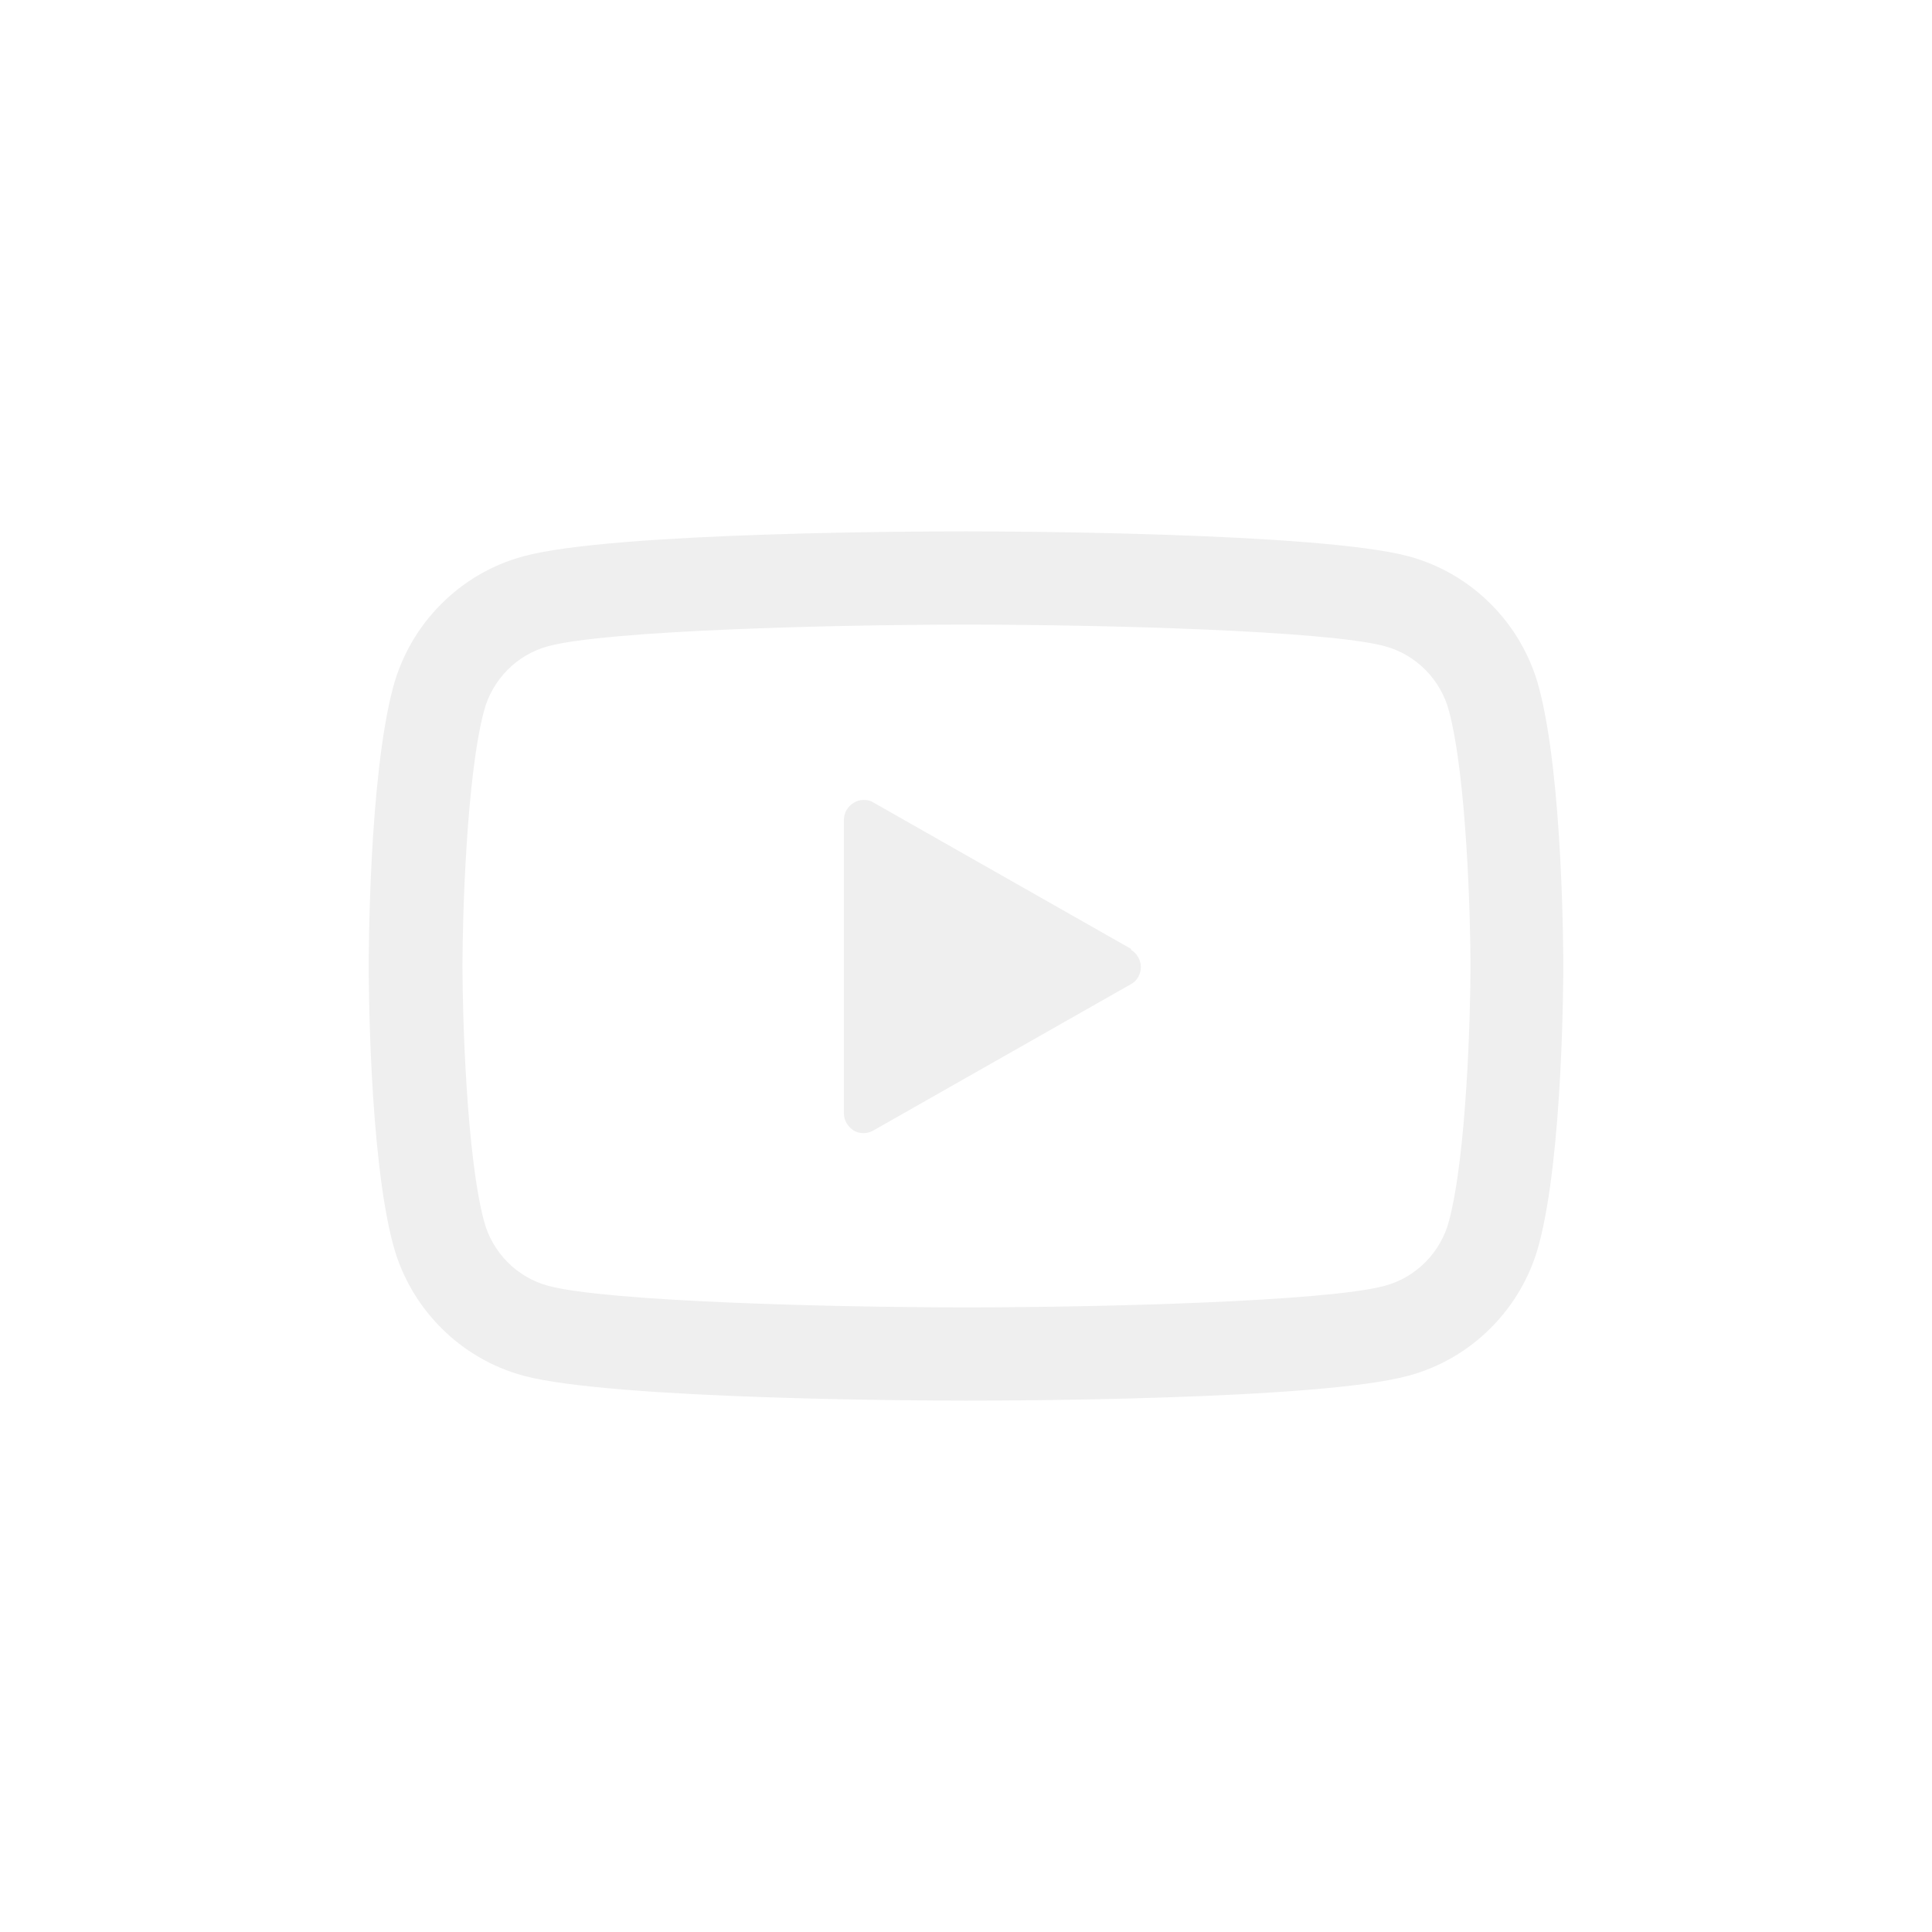
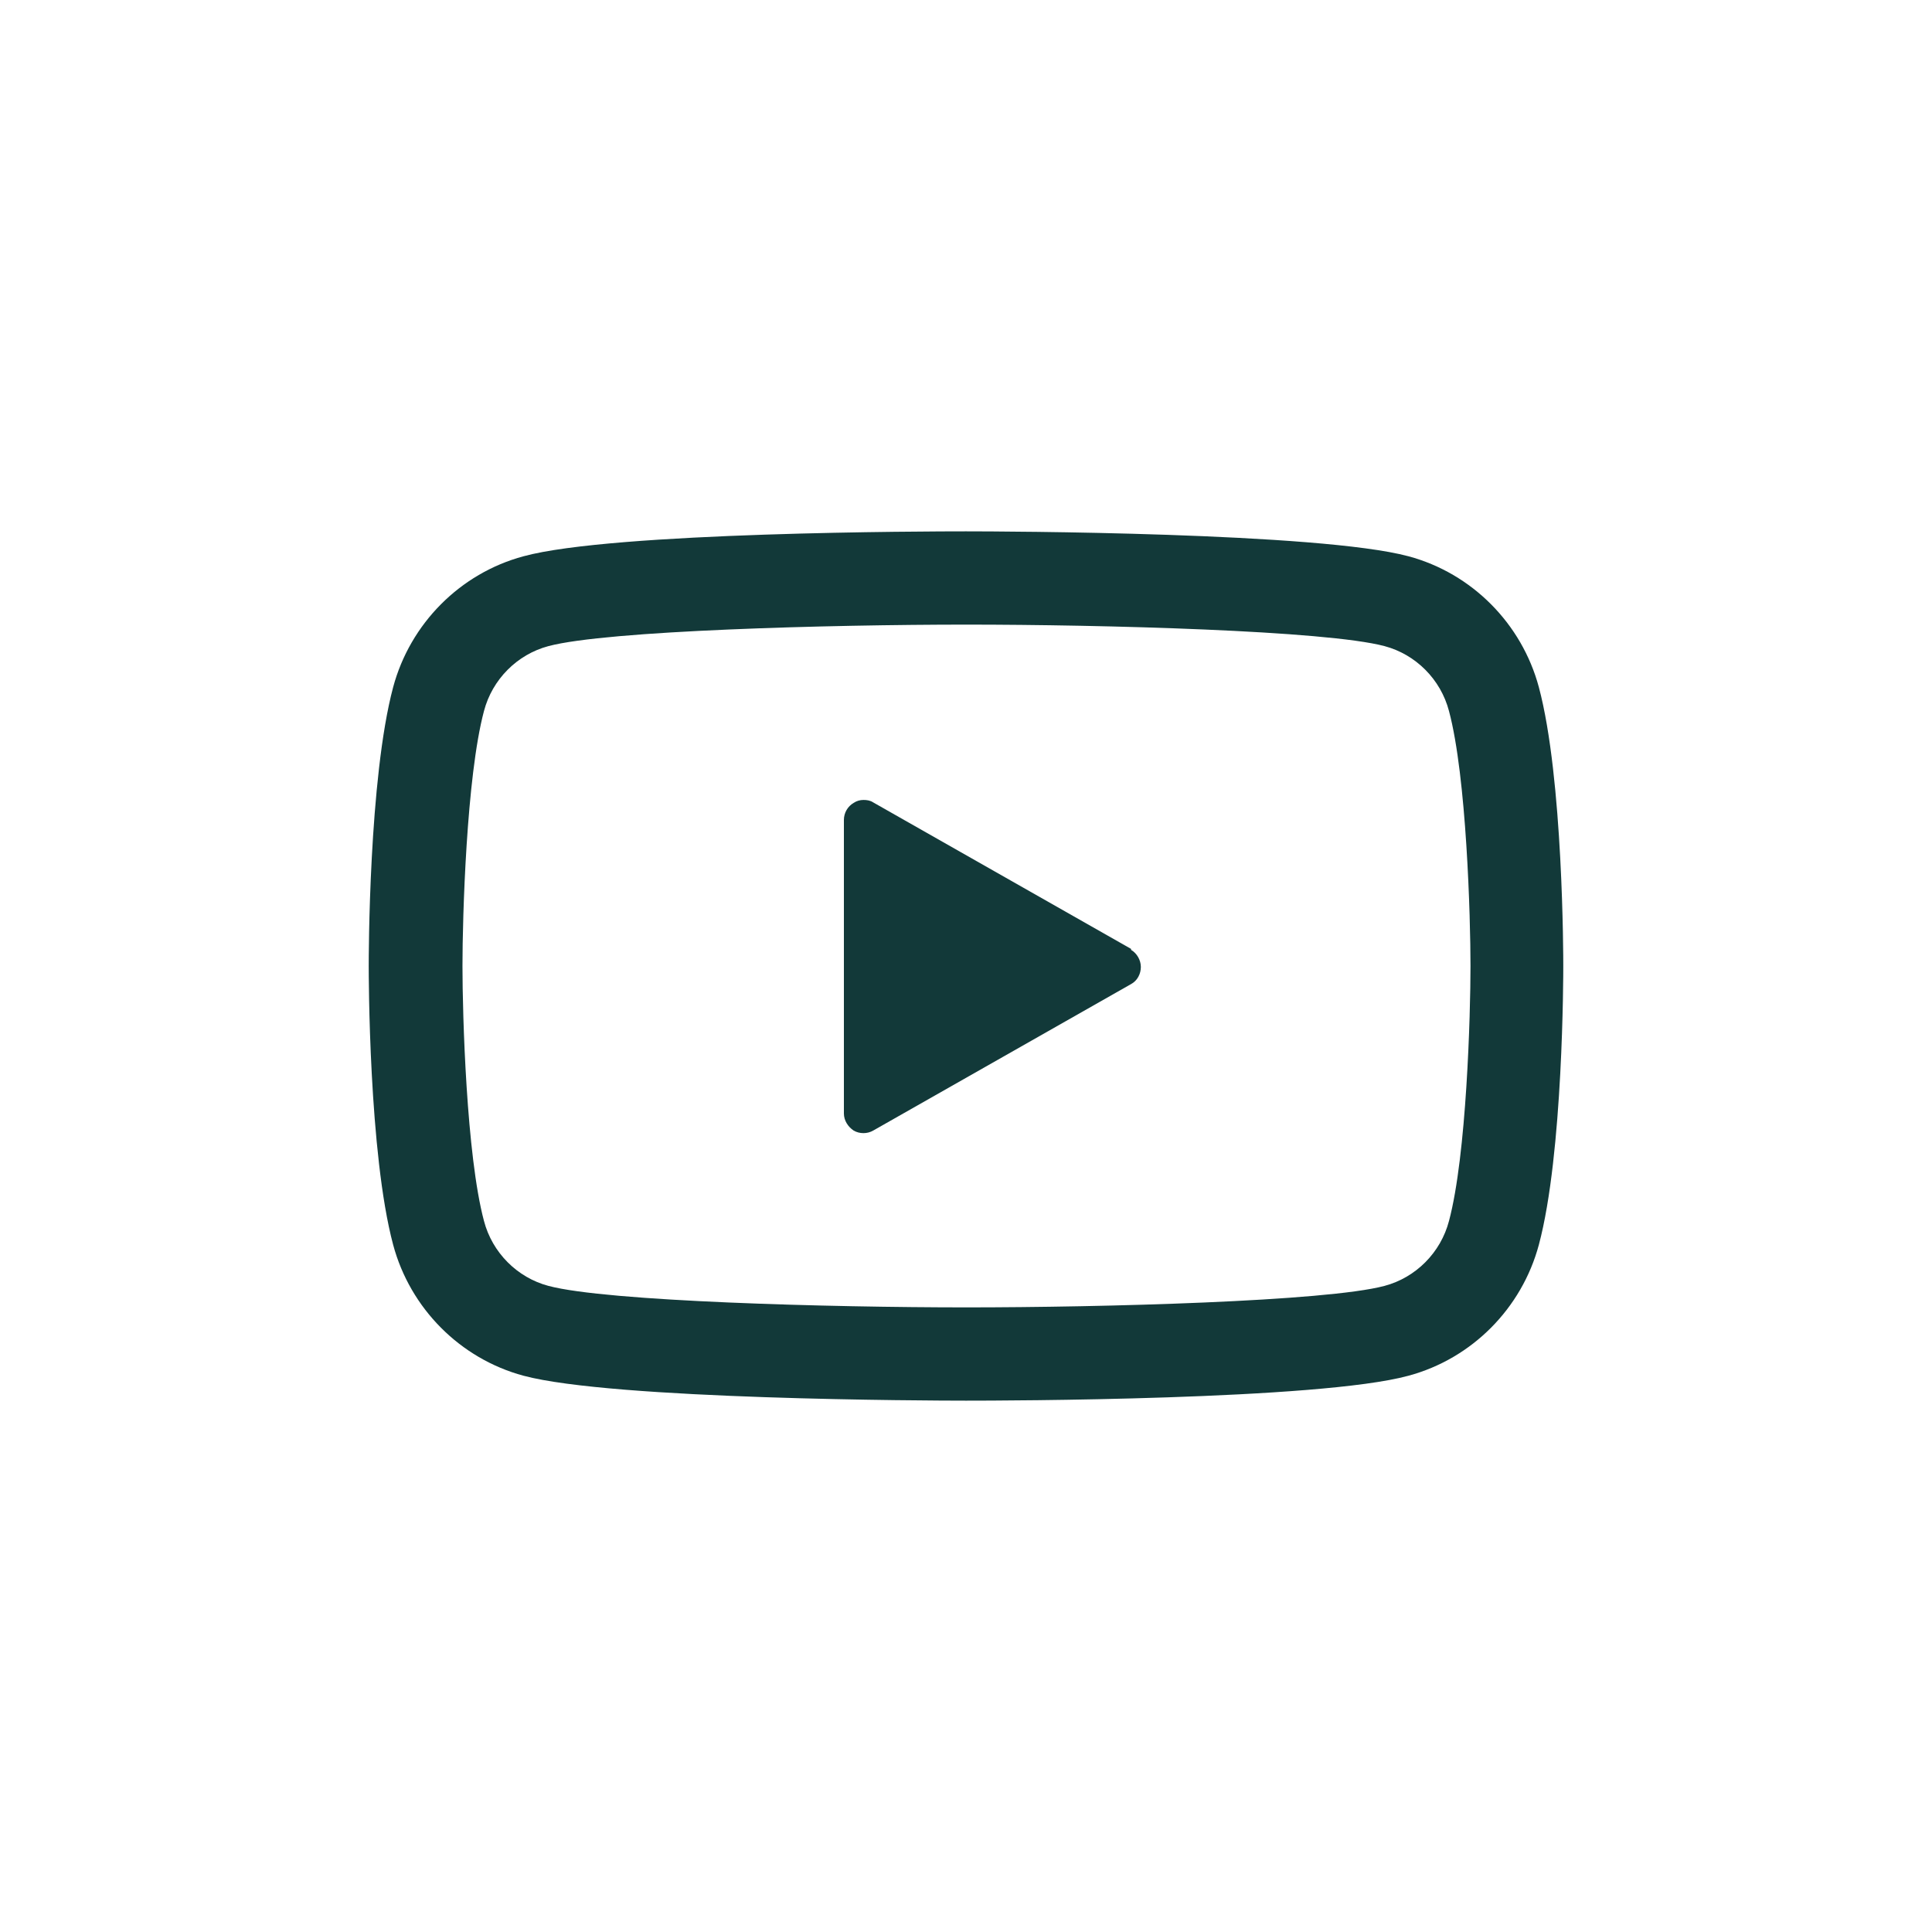
<svg xmlns="http://www.w3.org/2000/svg" width="40" height="40" viewBox="0 0 40 40" fill="none">
-   <path d="M29.161 11.517C27.311 11.021 20.748 11.001 20 11.001C19.252 11.001 12.69 11.011 10.839 11.517C9.525 11.87 8.493 12.912 8.14 14.226C7.634 16.117 7.634 19.838 7.634 20C7.634 20.162 7.634 23.883 8.14 25.773C8.493 27.088 9.525 28.129 10.839 28.483C12.69 28.979 19.252 28.999 20 28.999C20.748 28.999 27.311 28.989 29.161 28.483C30.475 28.129 31.507 27.088 31.86 25.773C32.366 23.883 32.366 20.162 32.366 20C32.366 19.838 32.366 16.117 31.86 14.226C31.507 12.912 30.475 11.87 29.161 11.517ZM30 25.278C29.828 25.935 29.312 26.451 28.665 26.623C27.452 26.946 22.821 27.068 20.01 27.068C17.199 27.068 12.568 26.946 11.355 26.623C10.708 26.451 10.192 25.935 10.02 25.278C9.656 23.913 9.575 21.001 9.575 20C9.575 18.999 9.656 16.087 10.02 14.722C10.192 14.065 10.708 13.549 11.355 13.377C12.568 13.054 17.199 12.932 20.01 12.932C22.821 12.932 27.452 13.054 28.665 13.377C29.312 13.549 29.828 14.065 30 14.722C30.364 16.087 30.445 18.999 30.445 20C30.445 21.001 30.364 23.913 30 25.278Z" fill="#EFEFEF" />
-   <path d="M23.418 19.646L18.079 16.613C18.018 16.572 17.947 16.562 17.877 16.562C17.806 16.562 17.735 16.582 17.674 16.623C17.553 16.694 17.472 16.825 17.472 16.977V23.053C17.472 23.195 17.553 23.326 17.674 23.407C17.796 23.478 17.957 23.478 18.079 23.407L23.418 20.374C23.549 20.303 23.62 20.162 23.62 20.02C23.62 19.878 23.539 19.737 23.418 19.666V19.646Z" fill="#EFEFEF" />
+   <path d="M29.161 11.517C27.311 11.021 20.748 11.001 20 11.001C19.252 11.001 12.69 11.011 10.839 11.517C9.525 11.87 8.493 12.912 8.14 14.226C7.634 16.117 7.634 19.838 7.634 20C7.634 20.162 7.634 23.883 8.14 25.773C8.493 27.088 9.525 28.129 10.839 28.483C12.69 28.979 19.252 28.999 20 28.999C20.748 28.999 27.311 28.989 29.161 28.483C30.475 28.129 31.507 27.088 31.86 25.773C32.366 23.883 32.366 20.162 32.366 20C32.366 19.838 32.366 16.117 31.86 14.226C31.507 12.912 30.475 11.87 29.161 11.517ZM30 25.278C29.828 25.935 29.312 26.451 28.665 26.623C27.452 26.946 22.821 27.068 20.01 27.068C17.199 27.068 12.568 26.946 11.355 26.623C10.708 26.451 10.192 25.935 10.02 25.278C9.656 23.913 9.575 21.001 9.575 20C9.575 18.999 9.656 16.087 10.02 14.722C10.192 14.065 10.708 13.549 11.355 13.377C12.568 13.054 17.199 12.932 20.01 12.932C22.821 12.932 27.452 13.054 28.665 13.377C29.312 13.549 29.828 14.065 30 14.722C30.364 16.087 30.445 18.999 30.445 20C30.445 21.001 30.364 23.913 30 25.278Z" fill="#123939" />
+   <path d="M23.418 19.646L18.079 16.613C18.018 16.572 17.947 16.562 17.877 16.562C17.806 16.562 17.735 16.582 17.674 16.623C17.553 16.694 17.472 16.825 17.472 16.977V23.053C17.472 23.195 17.553 23.326 17.674 23.407C17.796 23.478 17.957 23.478 18.079 23.407L23.418 20.374C23.549 20.303 23.62 20.162 23.62 20.02C23.62 19.878 23.539 19.737 23.418 19.666V19.646Z" fill="#123939" />
</svg>
